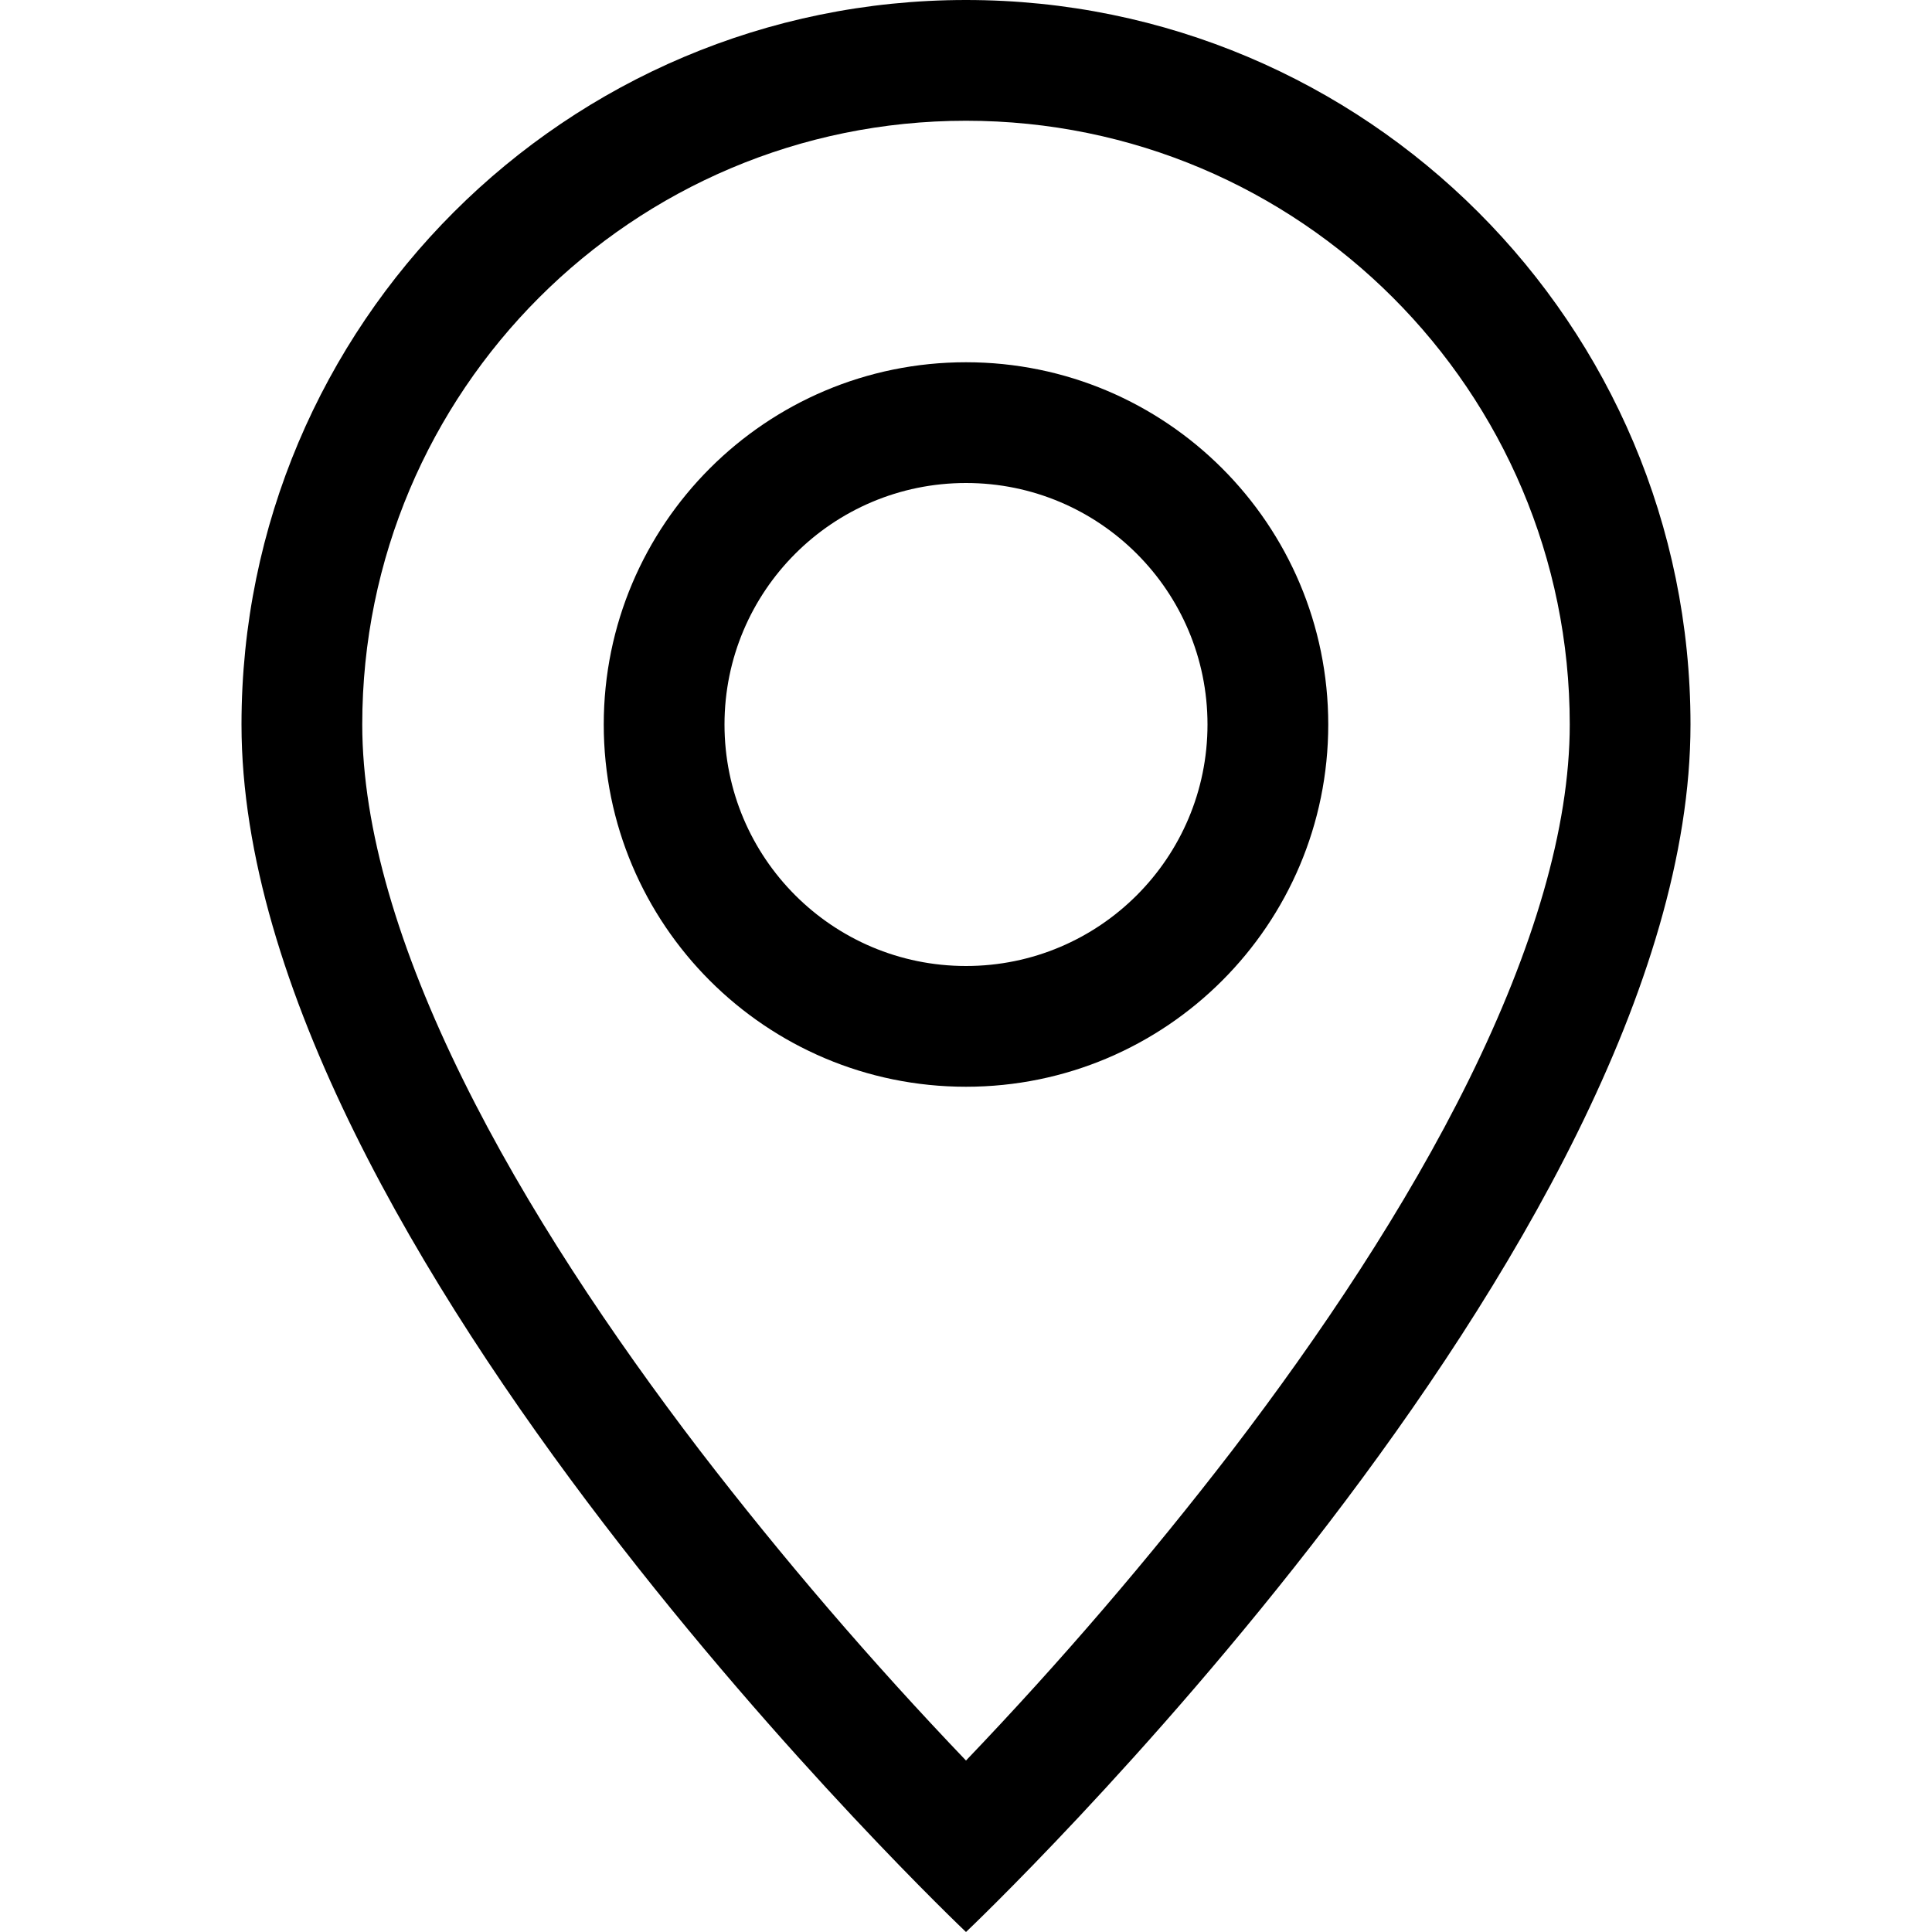
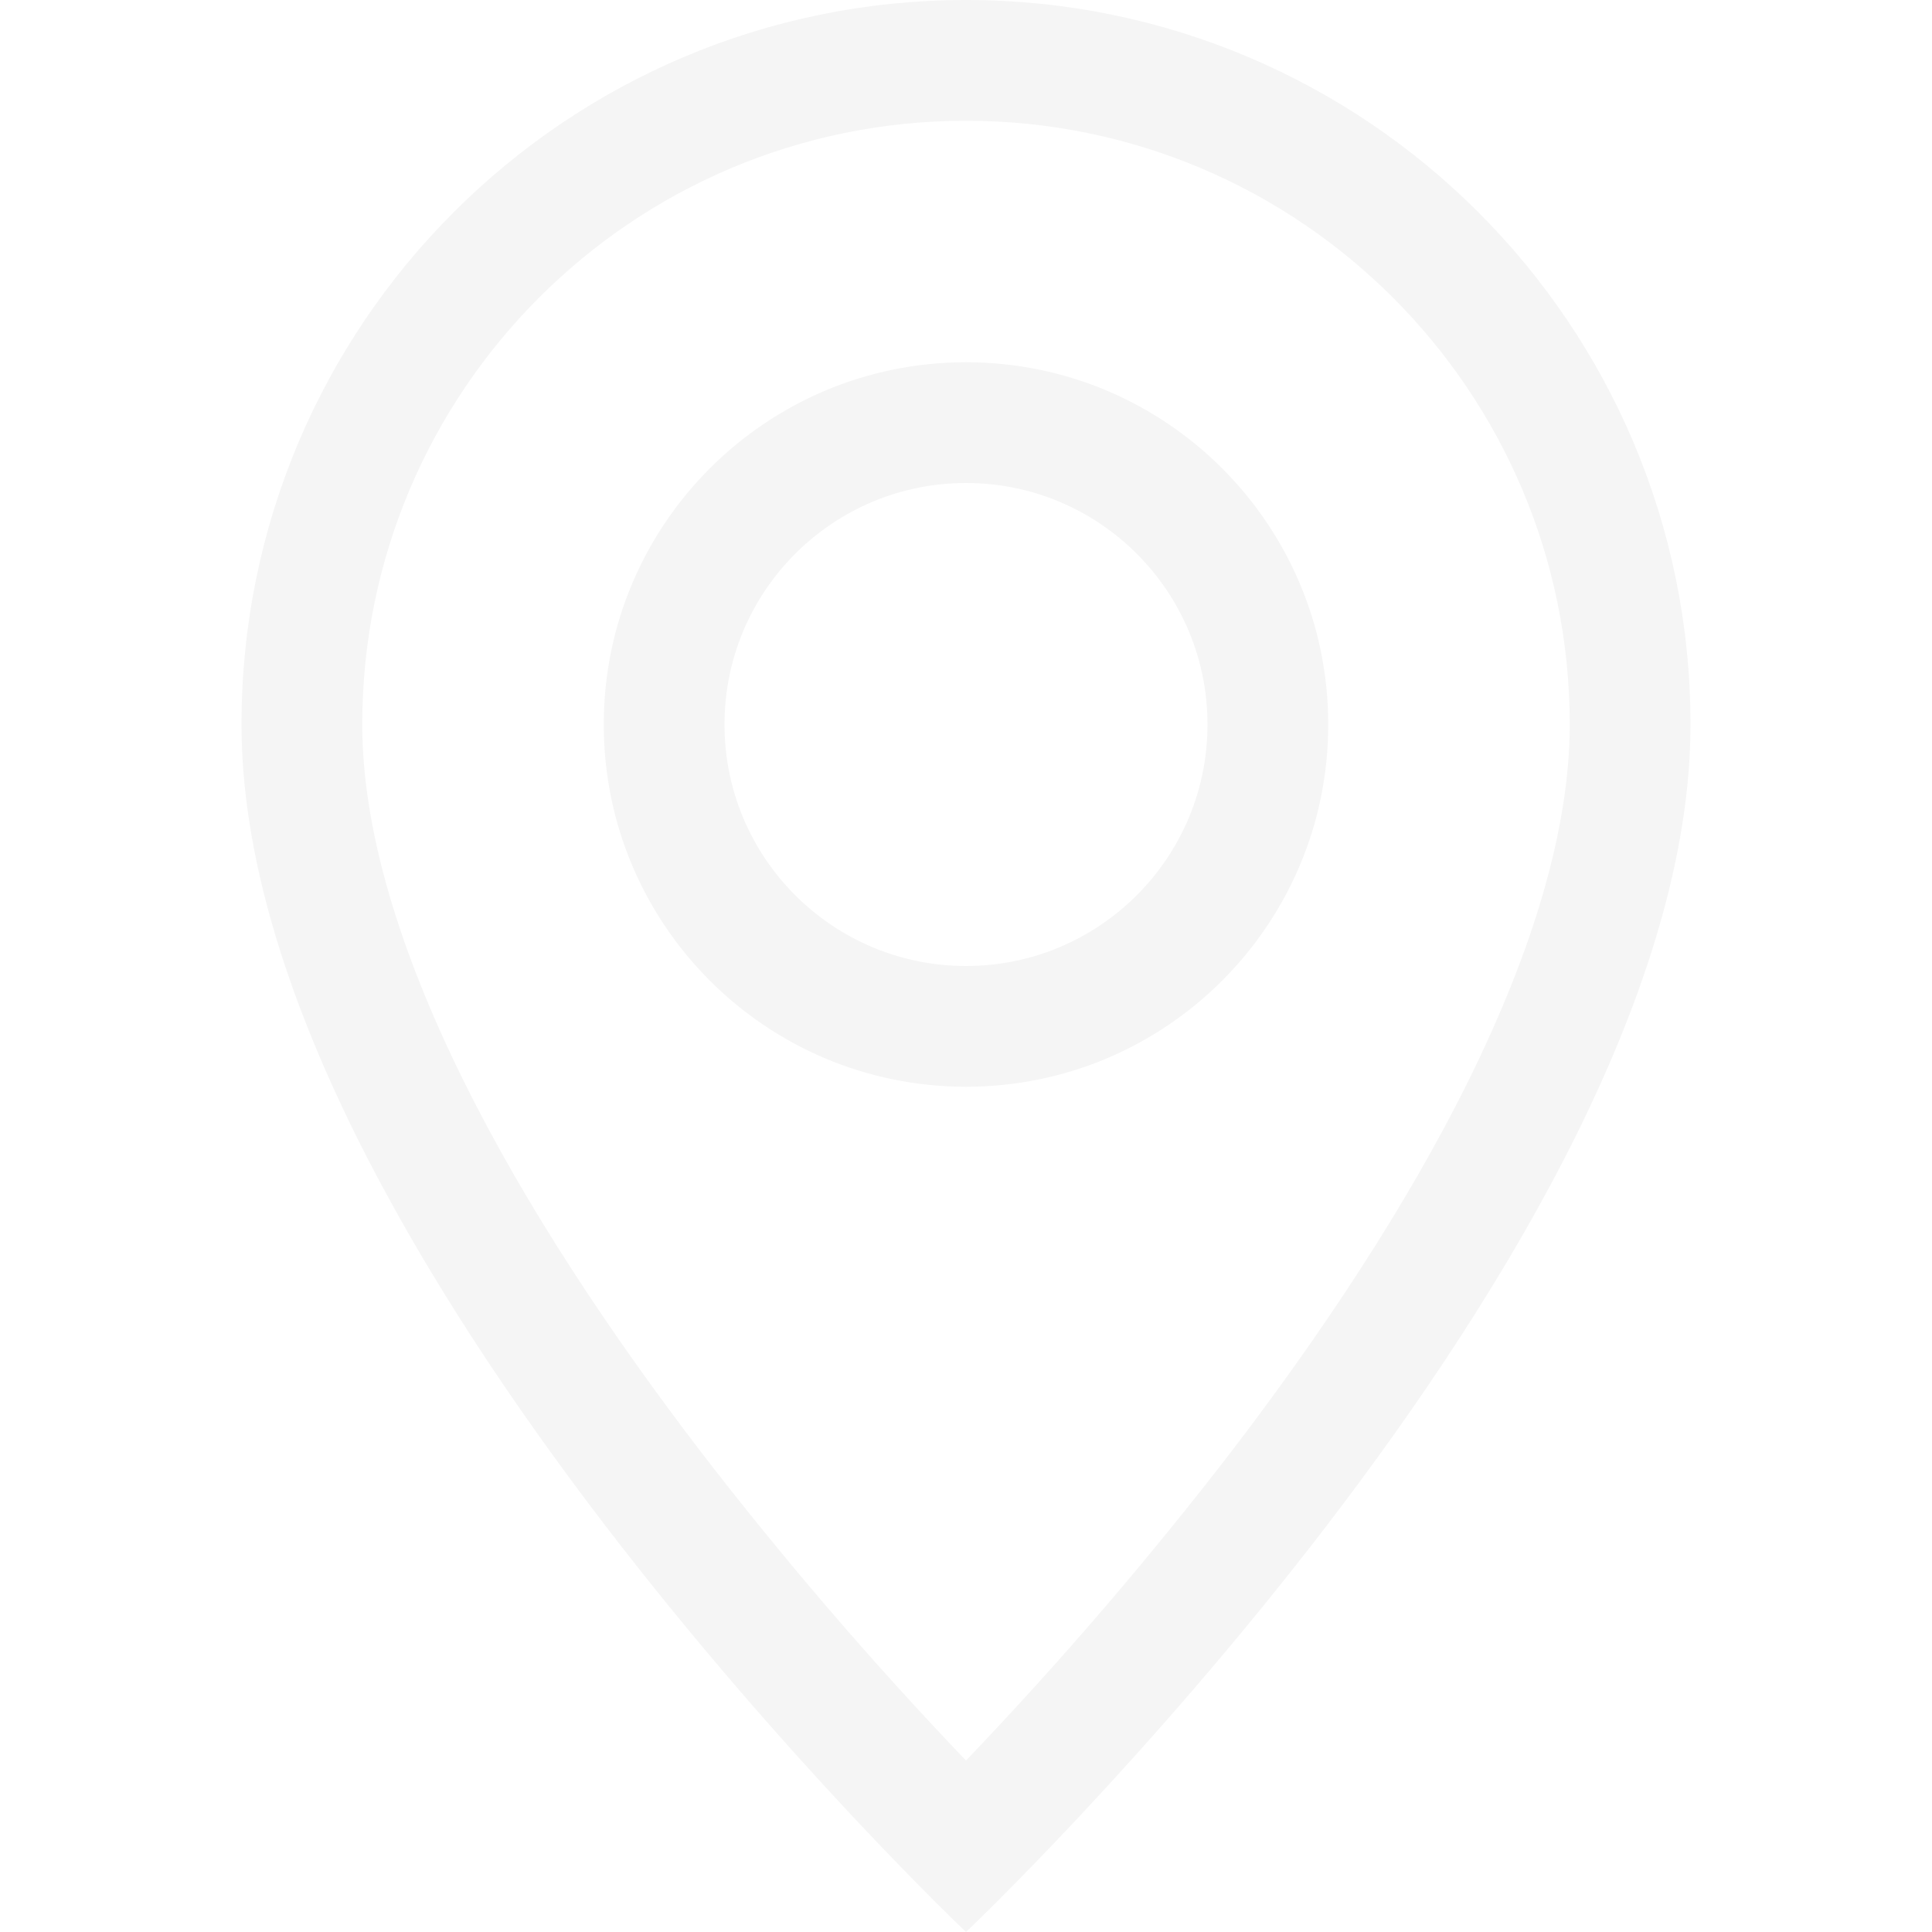
- <svg xmlns="http://www.w3.org/2000/svg" width="16" height="16" fill="currentColor" class="bi bi-geo-alt" viewBox="0 0 16 16">
+ <svg xmlns="http://www.w3.org/2000/svg" width="16" height="16" fill="whitesmoke" class="bi bi-geo-alt" viewBox="0 0 16 16">
  <path d="M12.166 8.94c-.524 1.062-1.234 2.12-1.96 3.07A31.493 31.493 0 0 1 8 14.58a31.481 31.481 0 0 1-2.206-2.57c-.726-.95-1.436-2.008-1.96-3.07C3.304 7.867 3 6.862 3 6a5 5 0 0 1 10 0c0 .862-.305 1.867-.834 2.94zM8 16s6-5.686 6-10A6 6 0 0 0 2 6c0 4.314 6 10 6 10z" />
  <path d="M8 8a2 2 0 1 1 0-4 2 2 0 0 1 0 4zm0 1a3 3 0 1 0 0-6 3 3 0 0 0 0 6z" />
</svg>
